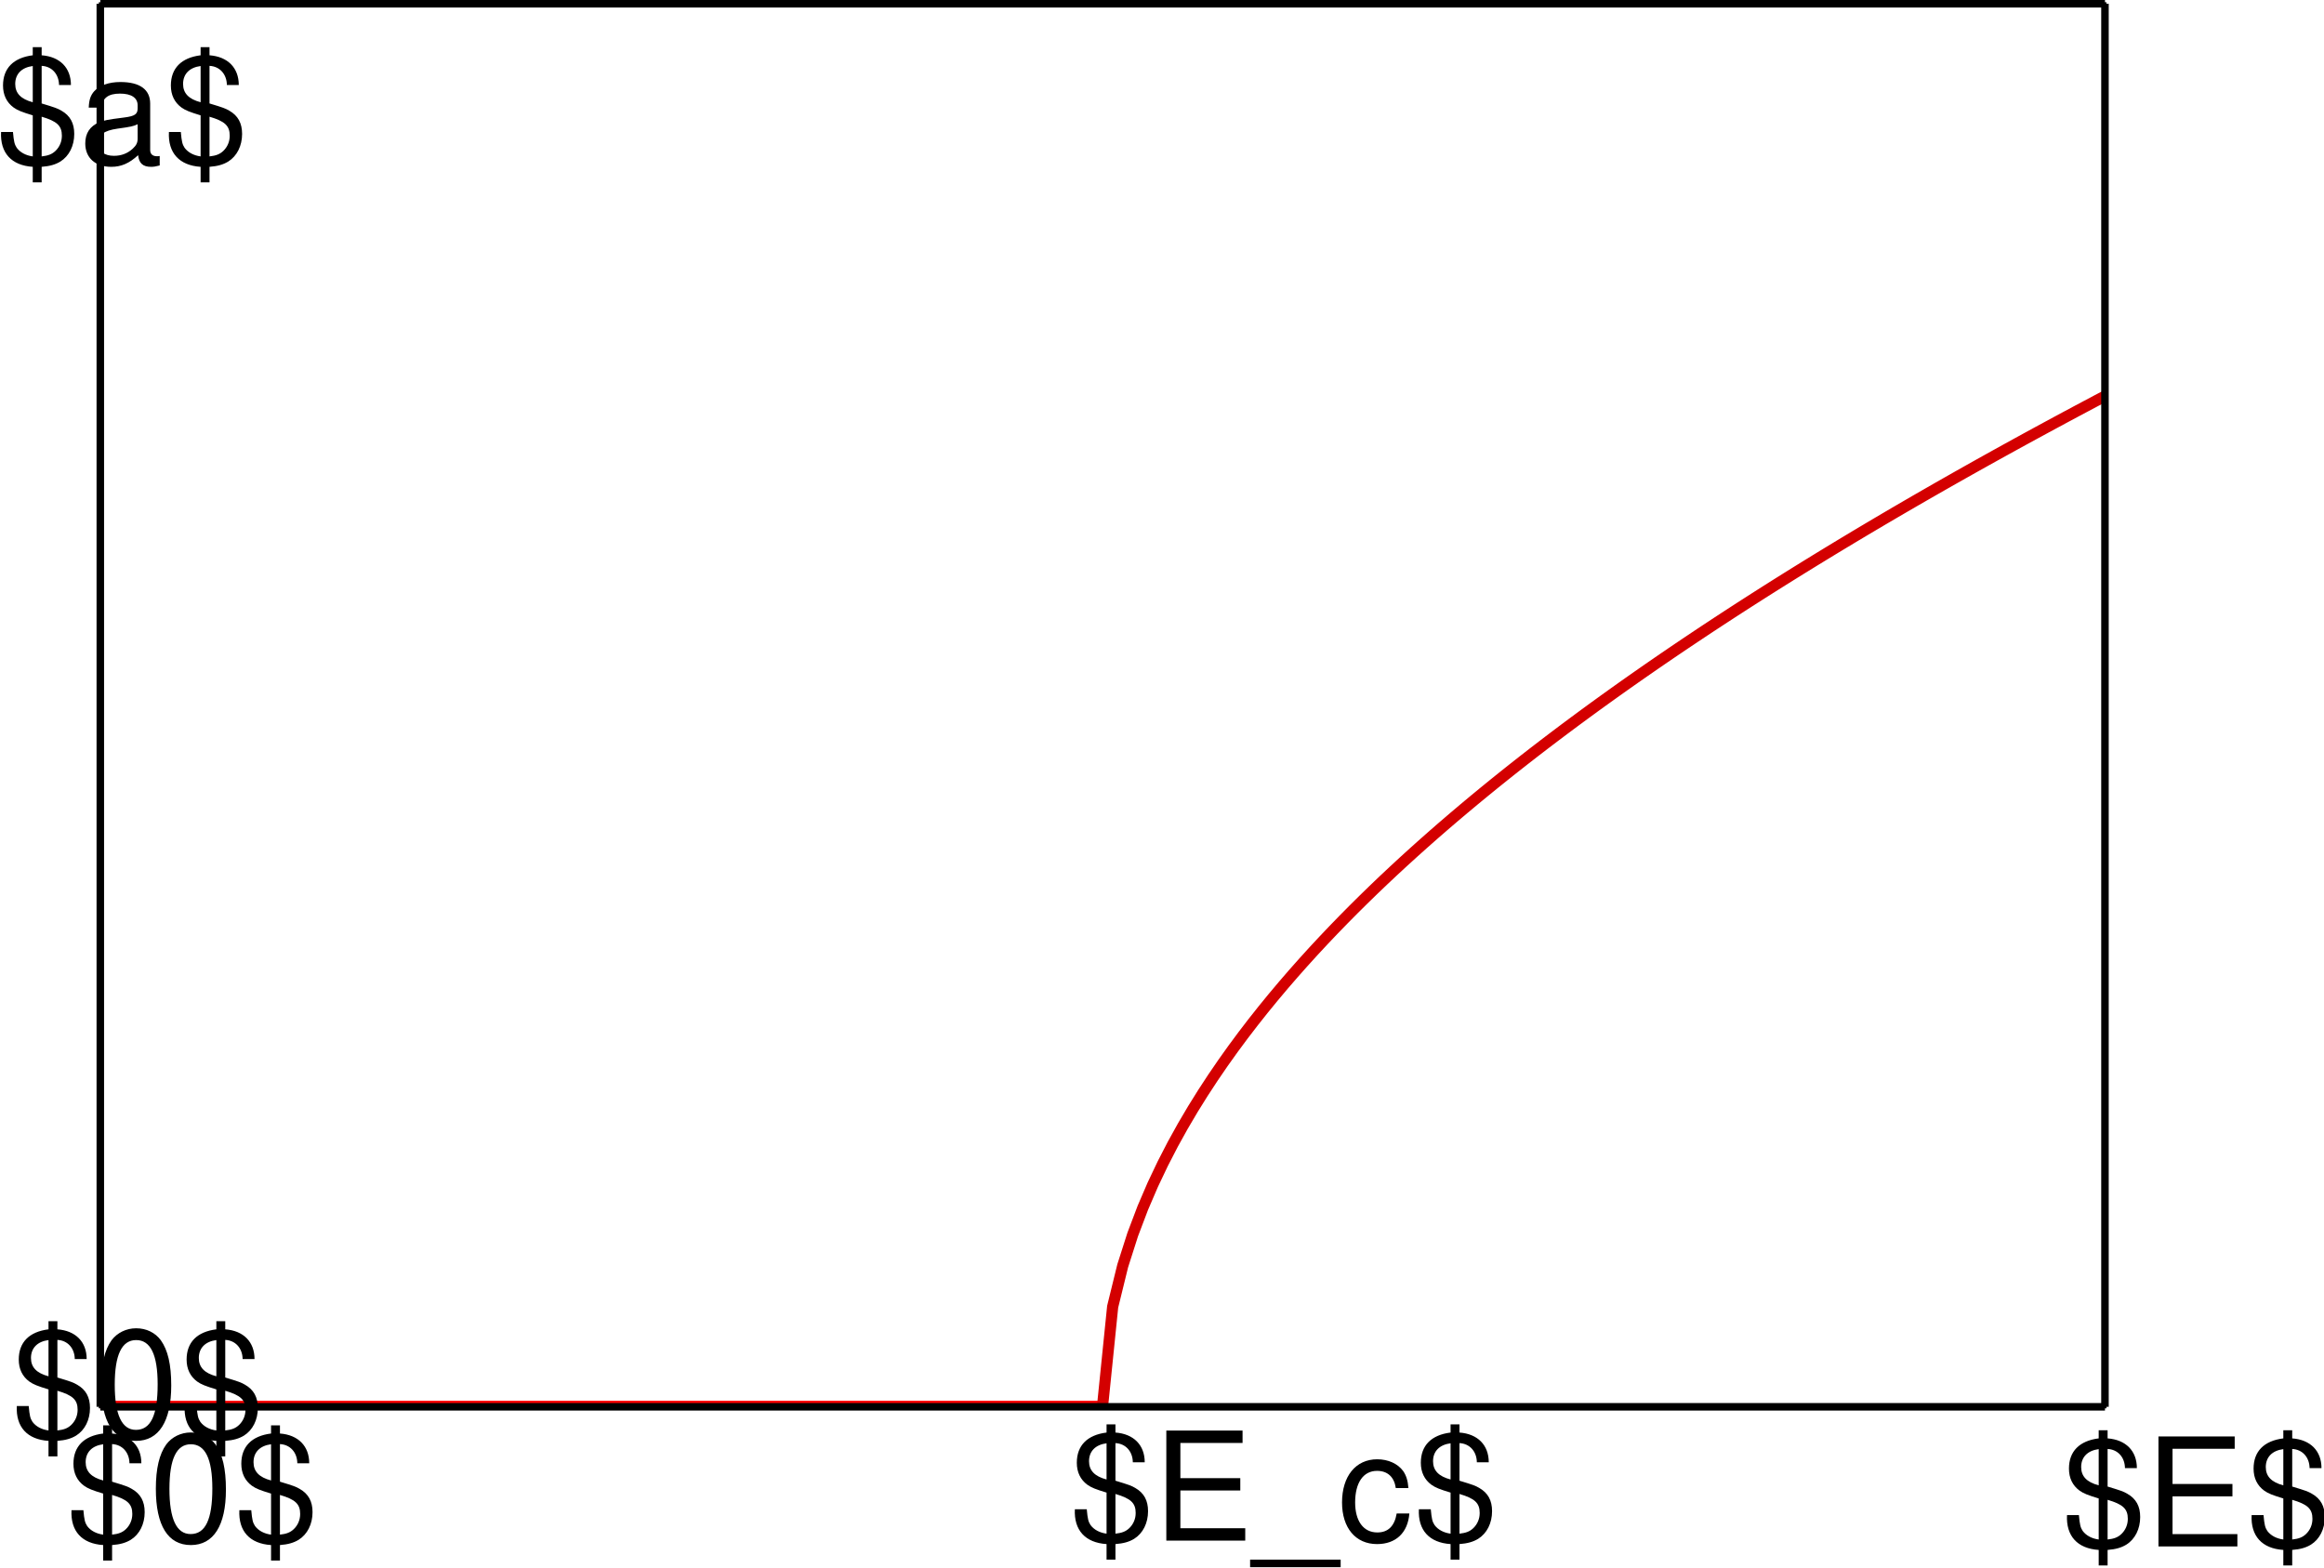
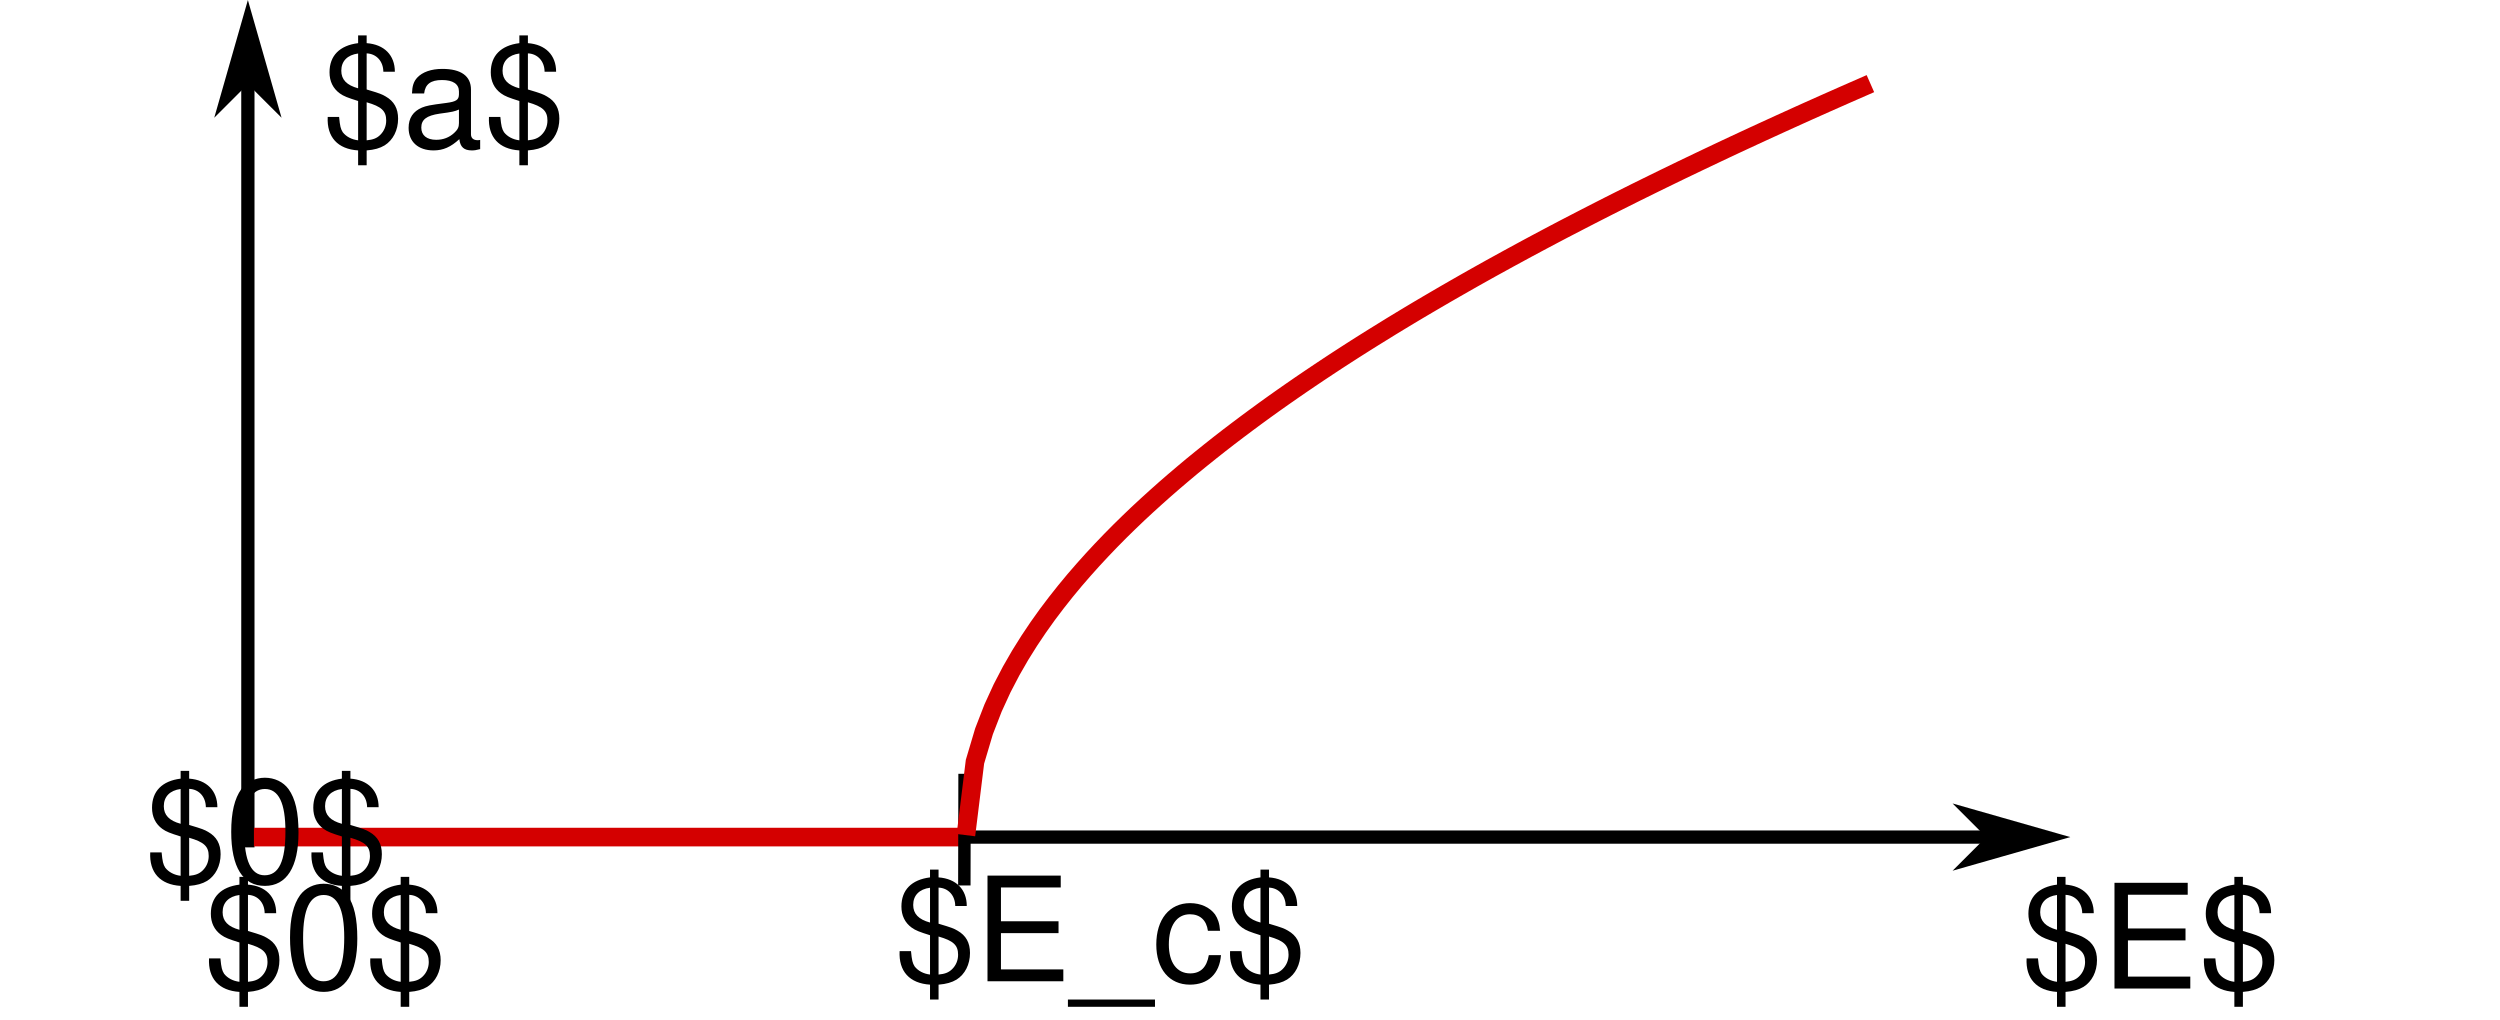
- <svg xmlns="http://www.w3.org/2000/svg" xml:space="preserve" width="862.169" height="581.485" viewBox="0 0 689.737 465.19" id="svg2" version="1.1">
-   <defs id="defs34" />
-   <path style="fill:none;stroke:#ff0000;stroke-width:2.677;stroke-linecap:butt;stroke-linejoin:miter;stroke-dasharray:none" d="m 29.77,417.125 0.298,0 0.298,0 0.298,0 0.298,0 0.298,0 0.298,0 0.298,0 0.298,0 0.298,0 0.298,0 0.298,0 0.298,0 0.298,0 0.298,0 0.298,0 0.298,0 0.298,0 0.298,0 0.298,0 0.298,0 0.298,0 0.298,0 0.298,0 0.298,0 0.298,0 0.298,0 0.298,0 0.298,0 0.298,0 0.298,0 0.298,0 0.298,0 0.298,0 0.298,0 0.298,0 0.298,0 0.298,0 0.298,0 0.298,0 0.298,0 0.298,0 0.298,0 0.298,0 0.298,0 0.298,0 0.298,0 0.298,0 0.298,0 0.298,0 0.298,0 0.298,0 0.298,0 0.298,0 0.298,0 0.298,0 0.298,0 0.298,0 0.298,0 0.298,0 0.298,0 0.298,0 0.298,0 0.298,0 0.298,0 0.298,0 0.298,0 0.298,0 0.298,0 0.298,0 0.298,0 0.298,0 0.298,0 0.298,0 0.298,0 0.298,0 0.298,0 0.298,0 0.298,0 0.298,0 0.298,0 0.298,0 0.298,0 0.298,0 0.298,0 0.298,0 0.298,0 0.298,0 0.298,0 0.298,0 0.298,0 0.298,0 0.298,0 0.298,0 0.298,0 0.298,0 0.298,0 0.298,0 0.298,0 0.298,0 0.298,0 0.298,0 0.298,0 0.298,0 0.298,0 0.298,0 0.298,0 0.298,0 0.298,0 0.298,0 0.298,0 0.298,0 0.298,0 0.298,0 0.298,0 0.298,0 0.298,0 0.298,0 0.298,0 0.298,0 0.298,0 0.298,0 0.298,0 0.298,0 0.298,0 0.298,0 0.298,0 0.298,0 0.298,0 0.298,0 0.298,0 0.298,0 0.298,0 0.298,0 0.298,0 0.298,0 0.298,0 0.298,0 0.298,0 0.298,0 0.298,0 0.298,0 0.298,0 0.298,0 0.298,0 0.298,0 0.298,0 0.298,0 0.298,0 0.298,0 0.298,0 0.298,0 0.298,0 0.298,0 0.298,0 0.298,0 0.298,0 0.298,0 0.298,0 0.298,0 0.298,0 0.298,0 0.298,0 0.298,0 0.298,0 0.298,0 0.298,0 0.298,0 0.298,0 0.298,0 0.298,0 0.298,0 0.298,0 0.298,0 0.298,0 0.298,0 0.298,0 0.298,0 0.298,0 0.298,0 0.298,0 0.298,0 0.298,0 0.298,0 0.298,0 0.298,0 0.298,0 0.298,0 0.298,0 0.298,0 0.298,0 0.298,0 0.298,0 0.298,0 0.298,0 0.298,0 0.298,0 0.298,0 0.298,0 0.298,0 0.298,0 0.298,0 0.298,0 0.298,0 0.298,0 0.298,0 0.298,0 0.298,0 0.298,0 0.298,0 0.298,0 0.298,0 0.298,0 0.298,0 0.298,0 0.298,0 0.298,0 0.298,0 0.298,0 0.298,0 0.298,0 0.298,0 0.298,0 0.298,0 0.298,0 0.298,0 0.298,0 0.298,0 0.298,0 0.298,0 0.298,0 0.298,0 0.298,0 0.298,0 0.298,0 0.298,0 0.298,0 0.298,0 0.298,0 0.298,0 0.298,0 0.298,0 0.298,0 0.298,0 0.298,0 0.298,0 0.298,0 0.298,0 0.298,0 0.298,0 0.298,0 0.298,0 0.298,0 0.298,0 0.298,0 0.298,0 0.298,0 0.298,0 0.298,0 0.298,0 0.298,0 0.298,0 0.298,0 0.298,0 0.298,0 0.298,0 0.298,0 0.298,0 0.298,0 0.298,0 0.298,0 0.298,0 0.298,0 0.298,0 0.298,0 0.298,0 0.298,0 0.298,0 0.298,0 0.298,0 0.298,0 0.298,0 0.298,0 0.298,0 0.298,0 0.298,0 0.298,0 0.298,0 0.298,0 0.298,0 0.298,0 0.298,0 0.298,0 0.298,0 0.298,0 0.298,0 0.298,0 0.298,0 0.298,0 0.298,0 0.298,0 0.298,0 0.298,0 0.298,0 0.298,0 0.298,0 0.298,0 0.298,0 0.298,0 0.298,0 0.298,0 0.298,0 0.298,0 0.298,0 0.298,0 0.298,0 0.298,0 0.298,0 0.298,0 0.298,0 0.298,0 0.298,0 0.298,0 0.298,0 0.298,0 0.298,0 0.298,0 0.298,0 0.298,0 0.298,0 0.298,0 0.298,0 0.298,0 0.298,0 0.298,0 0.298,0 0.298,0 0.298,0 0.298,0 0.298,0 0.298,0 0.298,0 0.298,0 0.298,0 0.298,0 0.298,0 0.298,0 0.298,0 0.298,0 0.298,0 0.298,0 0.298,0 0.298,0 0.298,0 0.298,0 0.298,0 0.298,0 0.298,0 0.298,0 0.298,0 0.298,0 0.298,0 0.298,0 0.298,0 0.298,0 0.298,0 0.298,0 0.298,0 0.298,0 0.298,0 0.298,0 0.298,0 0.298,0 0.298,0 0.298,0 0.298,0 0.298,0 0.298,0 0.298,0 0.298,0 0.298,0 0.298,0 0.298,0 0.298,0 0.298,0 0.298,0 0.298,0 0.298,0 0.298,0 0.298,0 0.298,0 0.298,0 0.298,0 0.298,0 0.298,0 0.298,0 0.298,0 0.298,0 0.298,0 0.298,0 0.298,0 0.298,0 0.298,0 0.298,0 0.298,0 0.298,0 0.298,0 0.298,0 0.298,0 0.298,0 0.298,0 0.298,0 0.298,0 0.298,0 0.298,0 0.298,0 0.298,0 0.298,0 0.298,0 0.298,0 0.298,0 0.298,0 0.298,0 0.298,0 0.298,0 0.298,0 0.298,0 0.298,0 0.298,0 0.298,0 0.298,0 0.298,0 0.298,0 0.298,0 0.298,0 0.298,0 0.298,0 0.298,0 0.298,0 0.298,0 0.298,0 0.298,0 0.298,0 0.298,0 0.298,0 0.298,0 0.298,0 0.298,0 0.298,0 0.298,0 0.298,0 0.298,0 0.298,0 0.298,0 0.298,0 0.298,0 0.298,0 0.298,0 0.298,0 0.298,0 0.298,0 0.298,0 0.298,0 0.298,0 0.298,0 0.298,0 0.298,0 0.298,0 0.298,0 0.298,0 0.298,0 0.298,0 0.298,0 0.298,0 0.298,0 0.298,0 0.298,0 0.298,0 0.298,0 0.298,0 0.298,0 0.298,0 0.298,0 0.298,0 0.298,0 0.298,0 0.298,0 0.298,0 0.298,0 0.298,0 0.298,0 0.298,0 0.298,0 0.298,0 0.298,0 0.298,0 0.298,0 0.298,0 0.298,0 0.298,0 0.298,0 0.298,0 0.298,0 0.298,0 0.298,0 0.298,0 0.298,0 0.298,0 0.298,0 0.298,0 0.298,0 0.298,0 0.298,0 0.298,0 0.298,0 0.298,0 0.298,0 0.298,0 0.298,0 0.298,0 0.298,0 0.298,0 0.298,0 0.298,0 0.298,0 0.298,0 0.298,0 0.298,0 0.298,0 0.298,0 0.298,0 0.298,0 0.298,0 0.298,0 0.298,0 0.298,0 0.298,0 0.298,0 0.298,0 0.298,0 0.298,0 0.298,0 0.298,0 0.298,0 0.298,0 0.298,0 0.298,0 0.298,0 0.298,0 0.298,0 0.298,0 0.298,0 0.298,0 0.298,0 0.298,0 0.298,0 0.298,0 0.298,0 0.298,0 0.298,0 0.298,0 0.298,0 0.298,0 0.298,0 0.298,0 0.298,0 0.298,0 0.298,0 0.298,0 0.298,0 0.298,0 0.298,0 0.298,0 0.298,0 0.298,0 0.298,0 0.298,0 0.298,0 0.298,0 0.298,0 0.298,0 0.298,0 0.298,0 0.298,0 0.298,0 0.298,0 0.298,0 0.298,0 0.298,0 0.298,0 0.298,0 0.298,0 0.298,0 0.298,0 0.298,0 0.298,0 0.298,0 0.298,0 0.298,0 0.298,0 0.298,0 0.298,0 0.298,0 0.298,0 0.298,0 0.298,0 0.298,0 0.298,0 0.298,0 0.298,0 0.298,0 0.298,0 0.298,0 0.298,0 0.298,0 0.298,0 0.298,0 0.298,0 0.298,0 0.298,0 0.298,0 0.298,0 0.298,0 0.298,0 0.298,0 0.298,0 0.298,0 0.298,0 0.298,0 0.298,0 0.298,0 0.298,0 0.298,0 0.298,0 0.298,0 0.298,0 0.298,0 0.298,0 0.298,0 0.298,0 0.298,0 0.298,0 0.298,0 0.298,0 0.298,0 0.298,0 0.298,0 0.298,0 0.298,0 0.298,0 0.298,0 0.298,0 0.298,0 0.298,0 0.298,0 0.298,0 0.298,0 0.298,0 0.298,0 0.298,0 0.298,0 0.298,0 0.298,0 0.298,0 0.298,0 0.298,0 0.298,0 0.298,0 0.298,0 0.298,0 0.298,0 0.298,0 0.298,0 0.298,0 0.298,0 0.298,0 0.298,0 0.298,0 0.298,0 0.298,0 0.298,0 0.298,0 0.298,0 0.298,0 0.298,0 0.298,0 0.298,0 0.298,0 0.298,0 0.298,0 0.298,0 0.298,0 0.298,0 0.298,0 0.298,0 0.298,0 0.298,0 0.298,0 0.298,0 0.298,0 0.298,0 0.298,0 0.298,0 0.298,0 0.298,0 0.298,0 0.298,0 0.298,0 0.298,0 0.298,0 0.298,0 0.298,0 0.298,0 0.298,0 0.298,0 0.298,0 0.298,0 0.298,0 0.298,0 0.298,0 0.298,0 0.298,0 0.298,0 0.298,0 0.298,0 0.298,0 0.298,0 0.298,0 0.298,0 0.298,0 0.298,0 0.298,0 0.298,0 0.298,0 0.298,0 0.298,0 0.298,0 0.298,0 0.298,0 0.298,0 0.298,0 0.298,0 0.298,0 0.298,0 0.298,0 0.298,0 0.298,0 0.298,0 0.298,0 0.298,0 0.298,0 0.298,0 0.298,0 0.298,0 0.298,0 0.298,0 0.298,0 0.298,0 0.298,0 0.298,0 0.298,0 0.298,0 0.298,0 0.298,0 0.298,0 0.298,0 0.298,0 0.298,0 0.298,0 0.298,0 0.298,0 0.298,0 0.298,0 0.298,0 0.298,0 0.298,0 0.298,0 0.298,0 0.298,0 0.298,0 0.298,0 0.298,0 0.298,0 0.298,0 0.298,0 0.298,0 0.298,0 0.298,0 0.298,0 0.298,0 0.298,0 0.298,0 0.298,0 0.298,0 0.298,0 0.298,0 0.298,0 0.298,0 0.298,0 0.298,0 0.298,0 0.298,0 0.298,0 0.298,0 0.298,0 0.298,0 0.298,0 0.298,0 0.298,0 0.298,0 0.298,0 0.298,0 0.298,0 0.298,0 0.298,0 0.298,0 0.298,0 0.298,0 0.298,0 0.298,0 0.298,0 0.298,0 0.298,0 0.298,0 0.298,0 0.298,0 0.298,0 0.298,0 0.298,0 0.298,0 0.298,0 0.298,0 0.298,0 0.298,0 0.298,0 0.298,0 0.298,0 0.298,0 0.298,0 0.298,0 0.298,0 0.298,0 0.298,0 0.298,0 0.298,0 0.298,0 0.298,0 0.298,0 0.298,0 0.298,0 0.298,0 0.298,0 0.298,0 0.298,0 0.298,0 0.298,0 0.298,0 0.298,0 0.298,0 0.298,0 0.298,0 0.298,0 0.298,0 0.298,0 0.298,0 0.298,0 0.298,0 0.298,0 0.298,0 0.298,0 0.298,0 0.298,0 0.298,0 0.298,0 0.298,0 0.298,0 0.298,0 0.298,0 0.298,0 0.298,0 0.298,0 0.298,0 0.298,0 0.298,0 0.298,0 0.298,0 0.298,0 0.298,0 0.298,0 0.298,0 0.298,0 0.298,0 0.298,0 0.298,0 0.298,0 0.298,0 0.298,0 0.298,0 0.298,0 0.298,0 0.298,0 0.298,0 0.298,0 0.298,0 0.298,0 0.298,0 0.298,0 0.298,0 0.298,0 0.298,0 0.298,0 0.298,0 0.298,0 0.298,0 0.298,0 0.298,0 0.298,0 0.298,0 0.298,0 0.298,0 0.298,0 0.298,0 0.298,0 0.298,0 0.298,0 0.298,0 0.298,0 0.298,0 0.298,0 0.298,0 0.298,0 0.298,0 0.298,0 0.298,0 0.298,0 0.298,0 0.298,0 0.298,0 0.298,0 0.298,0 0.298,0 0.298,0 0.298,0 0.298,0 0.298,0 0.298,0 0.298,0 0.298,0 0.298,0 0.298,0 0.298,0 0.298,0 0.298,0 0.298,0 0.298,0 0.298,0 0.298,0 0.298,0 0.298,0 0.298,0 0.298,0 0.298,0 0.298,0 0.298,0 0.298,0 0.298,0 0.298,0 0.298,0 0.298,0 0.298,0 0.298,0 0.298,0 0.298,0 0.298,0 0.298,0 0.298,0 0.298,0 0.298,0 0.298,0 0.298,0 0.298,0 0.298,0 0.298,0 0.298,0 0.298,0 0.298,0 0.298,0 0.298,0 0.298,0 0.298,0 0.298,0 0.298,0 0.298,0 0.298,0 0.298,0 0.298,0 0.298,0 0.298,0 0.298,0 0.298,0" id="path14" />
-   <path style="fill:none;stroke:#d40000;stroke-width:3.318;stroke-linecap:butt;stroke-linejoin:miter;stroke-miterlimit:4;stroke-dasharray:none;stroke-opacity:1" d="m 327.25,417.125 2.978,-29.256 2.978,-12.129 2.978,-9.314 2.978,-7.858 2.978,-6.928 2.978,-6.268 2.978,-5.768 2.978,-5.373 2.978,-5.05 2.978,-4.78 2.978,-4.55 2.978,-4.351 2.978,-4.176 2.978,-4.021 2.978,-3.883 2.978,-3.758 2.978,-3.645 2.978,-3.542 2.978,-3.447 2.978,-3.36 2.978,-3.28 2.978,-3.205 2.978,-3.135 2.978,-3.07 2.978,-3.009 2.978,-2.951 2.978,-2.897 2.978,-2.846 2.978,-2.798 2.978,-2.752 2.978,-2.708 2.978,-2.667 2.978,-2.628 2.978,-2.59 2.978,-2.554 2.978,-2.519 2.978,-2.486 2.978,-2.455 2.978,-2.425 2.978,-2.395 2.978,-2.367 2.978,-2.34 2.978,-2.314 2.978,-2.289 2.978,-2.265 2.978,-2.241 2.978,-2.219 2.978,-2.197 2.978,-2.176 2.978,-2.155 2.978,-2.135 2.978,-2.116 2.978,-2.097 2.978,-2.079 2.978,-2.061 2.978,-2.044 2.978,-2.027 2.978,-2.011 2.978,-1.995 2.978,-1.98 2.978,-1.965 2.978,-1.95 2.978,-1.936 2.978,-1.922 2.978,-1.908 2.978,-1.895 2.978,-1.882 2.978,-1.869 2.978,-1.857 2.978,-1.844 2.978,-1.833 2.978,-1.821 2.978,-1.81 2.978,-1.799 2.978,-1.788 2.978,-1.777 2.978,-1.767 2.978,-1.756 2.978,-1.746 2.978,-1.736 2.978,-1.727 2.978,-1.717 2.978,-1.708 2.978,-1.699 2.978,-1.69 2.978,-1.681 2.978,-1.673 2.978,-1.664 2.978,-1.656 2.978,-1.648 2.978,-1.64 2.978,-1.632 2.978,-1.624 2.978,-1.617 2.978,-1.609 2.978,-1.602 2.978,-1.595 2.978,-1.587 2.978,-1.58 2.74,-1.448" id="path16" />
-   <path style="fill:none;stroke:#000000;stroke-width:2.231;stroke-linecap:butt;stroke-linejoin:miter;stroke-dasharray:none" d="m 29.77,417.588 594.96,0" id="path20" />
-   <path style="fill:none;stroke:#000000;stroke-width:2.231;stroke-linecap:butt;stroke-linejoin:miter;stroke-dasharray:none" d="m 29.77,1.116 594.96,0" id="path22" />
-   <path style="fill:none;stroke:#000000;stroke-width:2.231;stroke-linecap:butt;stroke-linejoin:miter;stroke-dasharray:none" d="m 29.77,417.588 0,-416.472" id="path24" />
-   <path style="fill:none;stroke:#000000;stroke-width:2.231;stroke-linecap:butt;stroke-linejoin:miter;stroke-dasharray:none" d="m 624.73,417.588 0,-416.472" id="path26" />
-   <path style="fill:none;stroke:#000000;stroke-width:0.892;stroke-linecap:butt;stroke-linejoin:miter;stroke-dasharray:none" d="m 29.77,417.588 0,-416.472 594.96,0 0,416.472 z" id="path30" />
-   <g id="g4149">
-     <text id="text3033" y="457.305" x="317.212" style="font-size:44.8px;font-style:normal;font-variant:normal;font-weight:normal;font-stretch:normal;line-height:125%;letter-spacing:0px;word-spacing:0px;fill:#000000;fill-opacity:1;stroke:none;font-family:Nimbus Sans L;-inkscape-font-specification:Sans" xml:space="preserve">
-       <tspan y="457.305" x="317.212" id="tspan3035">$E_c$</tspan>
+ <svg xmlns="http://www.w3.org/2000/svg" version="1.1" id="svg2" xml:space="preserve" width="402.532" height="164.109" viewBox="0 0 402.532 164.109">
+   <defs id="defs6" />
+   <g id="g10" transform="matrix(1.333333,0,0,1.333333,0,5.4360583e-6)">
+     <path d="M 29.141,101.086 H 242.359" style="fill:none;stroke:#000000;stroke-width:1.6;stroke-linecap:butt;stroke-linejoin:miter;stroke-miterlimit:4;stroke-dasharray:none;stroke-opacity:1" id="path16" />
+     <path d="m 240.457,101.086 -3.199,3.199 11.199,-3.199 -11.199,-3.199 z" style="fill:#000000;fill-opacity:1;fill-rule:evenodd;stroke:#000000;stroke-width:0.853;stroke-linecap:butt;stroke-linejoin:miter;stroke-miterlimit:4;stroke-dasharray:none;stroke-opacity:1" id="path20" />
+     <path d="M 29.934,102.328 V 3.152" style="fill:none;stroke:#000000;stroke-width:1.6;stroke-linecap:butt;stroke-linejoin:miter;stroke-miterlimit:4;stroke-dasharray:none;stroke-opacity:1" id="path24" />
+     <path d="m 29.934,9.555 3.203,3.199 L 29.934,1.555 26.734,12.754 Z" style="fill:#000000;fill-opacity:1;fill-rule:evenodd;stroke:#000000;stroke-width:0.853;stroke-linecap:butt;stroke-linejoin:miter;stroke-miterlimit:4;stroke-dasharray:none;stroke-opacity:1" id="path28" />
+     <path d="m 30.664,101.086 h 86.035" style="fill:none;stroke:#d40000;stroke-width:2.25;stroke-linecap:butt;stroke-linejoin:miter;stroke-miterlimit:4;stroke-dasharray:none;stroke-opacity:1" id="path32" />
+     <path d="m 116.48,93.445 -0.027,13.481" style="fill:none;stroke:#000000;stroke-width:1.5;stroke-linecap:butt;stroke-linejoin:miter;stroke-miterlimit:4;stroke-dasharray:none;stroke-opacity:1" id="path36" />
+     <path d="m 116.644,100.852 1.093,-8.864 1.093,-3.672 1.093,-2.82 1.093,-2.383 1.093,-2.097 1.093,-1.899 1.093,-1.746 1.093,-1.629 1.093,-1.531 1.093,-1.445 1.093,-1.379 1.093,-1.321 1.093,-1.261 1.093,-1.219 1.093,-1.176 1.093,-1.14 1.093,-1.106 1.093,-1.07 1.093,-1.047 1.096,-1.016 1.093,-0.992 1.093,-0.973 1.093,-0.949 1.093,-0.929 1.093,-0.915 1.093,-0.89 1.093,-0.879 1.093,-0.863 1.093,-0.848 1.093,-0.832 1.093,-0.82 1.093,-0.809 1.093,-0.797 1.093,-0.785 1.093,-0.773 1.093,-0.762 1.093,-0.754 1.093,-0.742 1.093,-0.735 1.093,-0.726 1.093,-0.719 1.093,-0.707 1.093,-0.703 1.093,-0.691 1.097,-0.688 2.186,-1.352 1.093,-0.664 1.093,-0.66 1.093,-0.652 1.093,-0.645 1.093,-0.64 1.093,-0.637 1.093,-0.629 1.093,-0.625 1.093,-0.621 1.093,-0.613 1.093,-0.61 2.186,-1.203 2.186,-1.187 1.093,-0.586 1.093,-0.582 1.093,-0.578 1.093,-0.575 2.186,-1.132 1.093,-0.563 1.093,-0.558 1.097,-0.559 1.093,-0.551 2.186,-1.094 2.186,-1.078 1.093,-0.535 2.186,-1.062 2.186,-1.047 2.186,-1.039 1.093,-0.516 1.093,-0.512 2.186,-1.015 1.093,-0.504 2.186,-1 2.186,-0.992 1.093,-0.493 2.186,-0.976 1.097,-0.485 1.093,-0.484 1.093,-0.48 1.093,-0.477 1.003,-0.441" style="fill:none;stroke:#d40000;stroke-width:2.25;stroke-linecap:butt;stroke-linejoin:miter;stroke-miterlimit:4;stroke-dasharray:none;stroke-opacity:1" id="path40" />
+     <text xml:space="preserve" style="font-style:normal;font-variant:normal;font-weight:normal;font-stretch:normal;font-size:4.69px;line-height:0%;font-family:'Nimbus Sans L';-inkscape-font-specification:Sans;letter-spacing:0px;word-spacing:0px;fill:#000000;fill-opacity:1;stroke:none;stroke-width:0.937" x="107.935" y="118.5" id="text3033">
+       <tspan style="font-size:17.511px;line-height:1.25;stroke-width:0.937" id="tspan3035" x="107.935" y="118.5">$E_c$</tspan>
    </text>
-     <text id="text3033-3" y="459.038" x="611.669" style="font-size:44.8px;font-style:normal;font-variant:normal;font-weight:normal;font-stretch:normal;line-height:125%;letter-spacing:0px;word-spacing:0px;fill:#000000;fill-opacity:1;stroke:none;font-family:Nimbus Sans L;-inkscape-font-specification:Sans" xml:space="preserve">
-       <tspan y="459.038" x="611.669" id="tspan3035-6">$E$</tspan>
+     <text xml:space="preserve" style="font-style:normal;font-variant:normal;font-weight:normal;font-stretch:normal;font-size:4.69px;line-height:0%;font-family:'Nimbus Sans L';-inkscape-font-specification:Sans;letter-spacing:0px;word-spacing:0px;fill:#000000;fill-opacity:1;stroke:none;stroke-width:0.937" x="244.027" y="119.375" id="text3033-3">
+       <tspan style="font-size:17.511px;line-height:1.25;stroke-width:0.937" id="tspan3035-6" x="244.027" y="119.375">$E$</tspan>
    </text>
-     <text id="text3058" y="48.488" x="-1.479" style="font-style:normal;font-variant:normal;font-weight:normal;font-stretch:normal;font-size:44.8px;line-height:125%;font-family:'Nimbus Sans L';-inkscape-font-specification:Sans;letter-spacing:0px;word-spacing:0px;fill:#000000;fill-opacity:1;stroke:none" xml:space="preserve">
-       <tspan y="48.488" x="-1.479" id="tspan3060">$a$</tspan>
+     <text xml:space="preserve" style="font-style:normal;font-variant:normal;font-weight:normal;font-stretch:normal;font-size:4.69px;line-height:0%;font-family:'Nimbus Sans L';-inkscape-font-specification:Sans;letter-spacing:0px;word-spacing:0px;fill:#000000;fill-opacity:1;stroke:none;stroke-width:0.937" x="38.871" y="17.758" id="text3058">
+       <tspan style="font-size:17.511px;line-height:1.25;stroke-width:0.937" id="tspan3060" x="38.871" y="17.758">$a$</tspan>
    </text>
-     <text id="text3033-7" y="457.592" x="19.42" style="font-size:44.8px;font-style:normal;font-variant:normal;font-weight:normal;font-stretch:normal;line-height:125%;letter-spacing:0px;word-spacing:0px;fill:#000000;fill-opacity:1;stroke:none;font-family:Nimbus Sans L;-inkscape-font-specification:Sans" xml:space="preserve">
-       <tspan y="457.592" x="19.42" id="tspan3035-5">$0$</tspan>
+     <text xml:space="preserve" style="font-style:normal;font-variant:normal;font-weight:normal;font-stretch:normal;font-size:4.69px;line-height:0%;font-family:'Nimbus Sans L';-inkscape-font-specification:Sans;letter-spacing:0px;word-spacing:0px;fill:#000000;fill-opacity:1;stroke:none;stroke-width:0.937" x="24.54" y="119.375" id="text3033-7">
+       <tspan style="font-size:17.511px;line-height:1.25;stroke-width:0.937" id="tspan3035-5" x="24.54" y="119.375">$0$</tspan>
    </text>
-     <text id="text3033-7-3" y="426.667" x="3.193" style="font-size:44.8px;font-style:normal;font-variant:normal;font-weight:normal;font-stretch:normal;line-height:125%;letter-spacing:0px;word-spacing:0px;fill:#000000;fill-opacity:1;stroke:none;font-family:Nimbus Sans L;-inkscape-font-specification:Sans" xml:space="preserve">
-       <tspan y="426.667" x="3.193" id="tspan3035-5-5">$0$</tspan>
+     <text xml:space="preserve" style="font-style:normal;font-variant:normal;font-weight:normal;font-stretch:normal;font-size:4.69px;line-height:0%;font-family:'Nimbus Sans L';-inkscape-font-specification:Sans;letter-spacing:0px;word-spacing:0px;fill:#000000;fill-opacity:1;stroke:none;stroke-width:0.937" x="17.438" y="106.576" id="text3033-7-3">
+       <tspan style="font-size:17.511px;line-height:1.25;stroke-width:0.937" id="tspan3035-5-5" x="17.438" y="106.576">$0$</tspan>
    </text>
  </g>
</svg>
